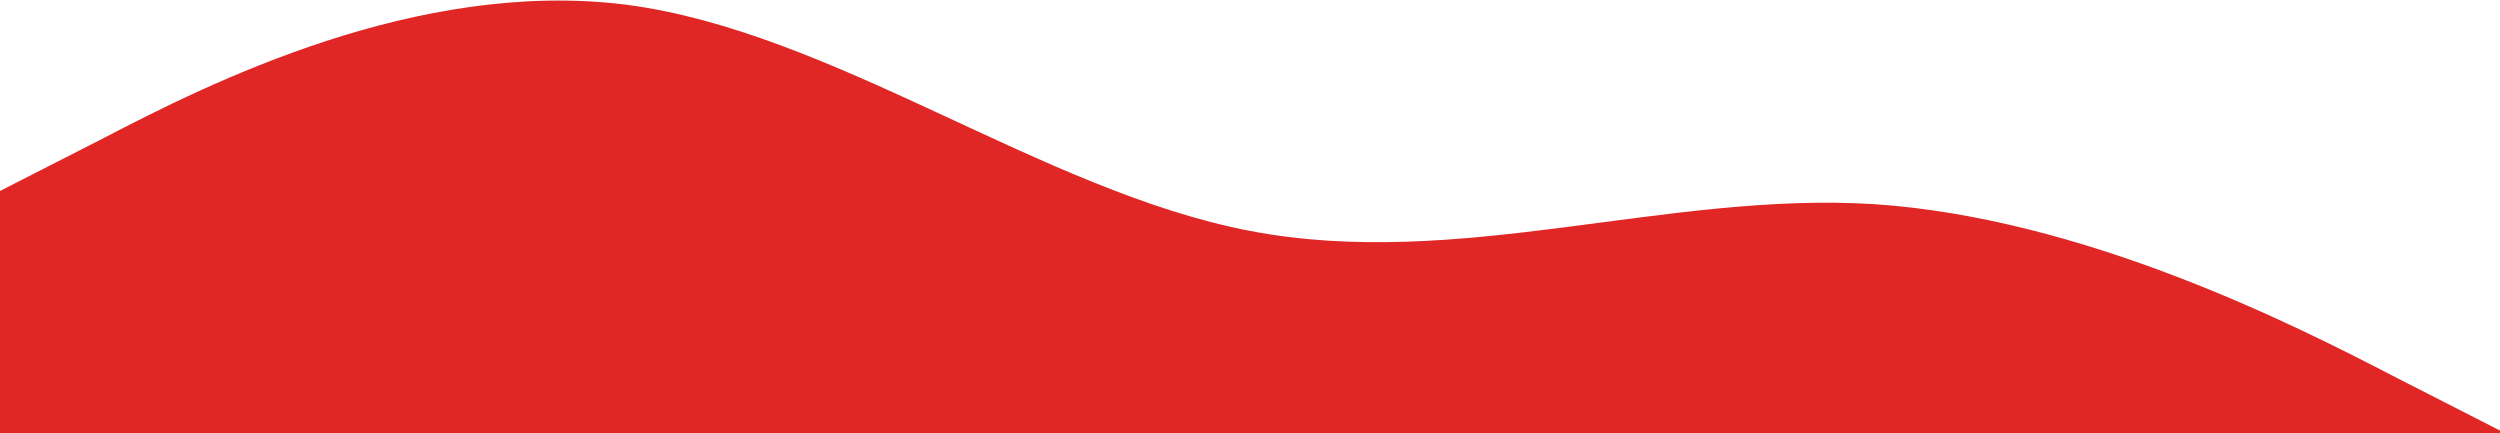
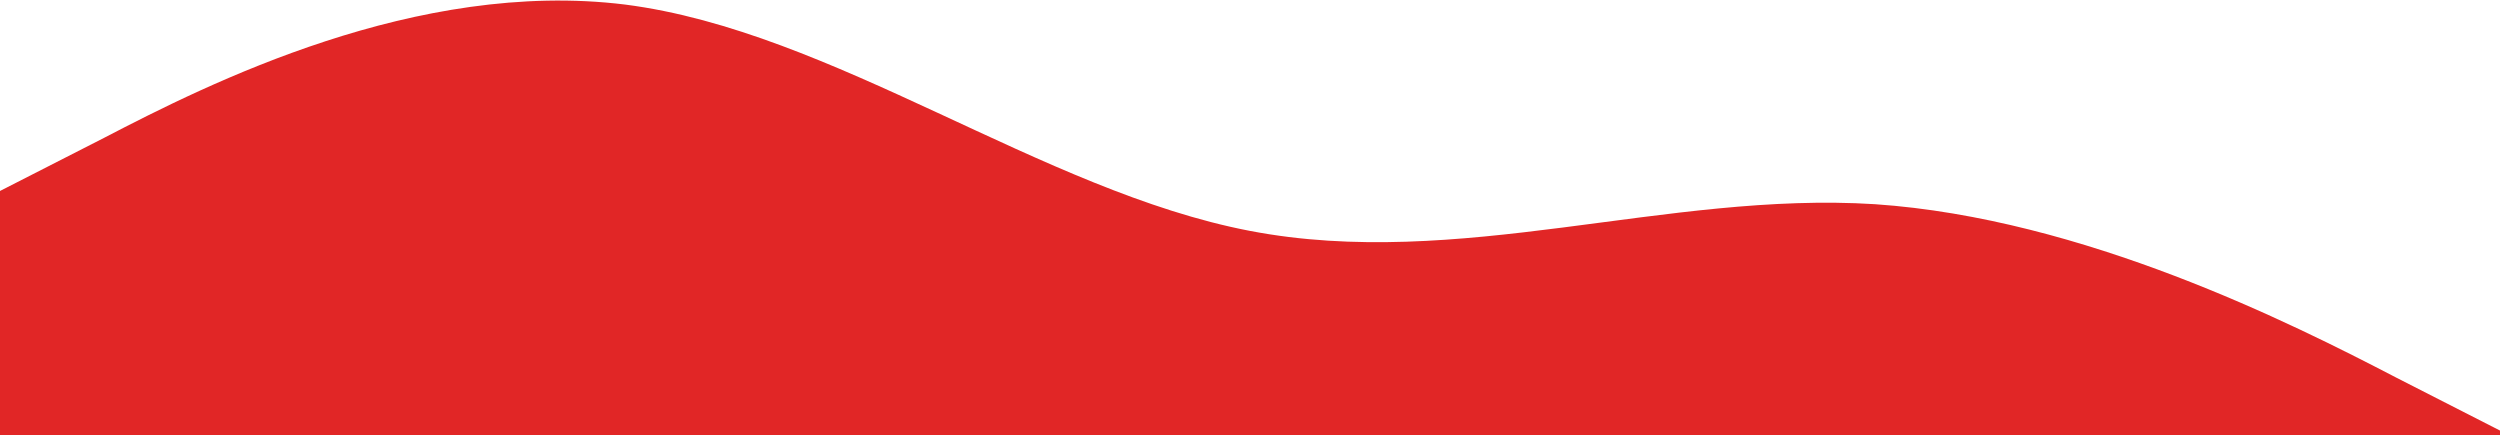
- <svg xmlns="http://www.w3.org/2000/svg" viewBox="0 0 1440 249" fill="none">
+ <svg xmlns="http://www.w3.org/2000/svg" viewBox="0 0 1440 250" fill="none">
  <path d="M0 110L60 79.381C120 48.188 240 -12.188 360 2.619C480 18 600 110 720 133C840 156 960 110 1080 117.619C1200 125.813 1320 186.188 1380 217.381L1440 248V294H1380C1320 294 1200 294 1080 294C960 294 840 294 720 294C600 294 480 294 360 294C240 294 120 294 60 294H0V110Z" fill="#E12626" />
</svg>
